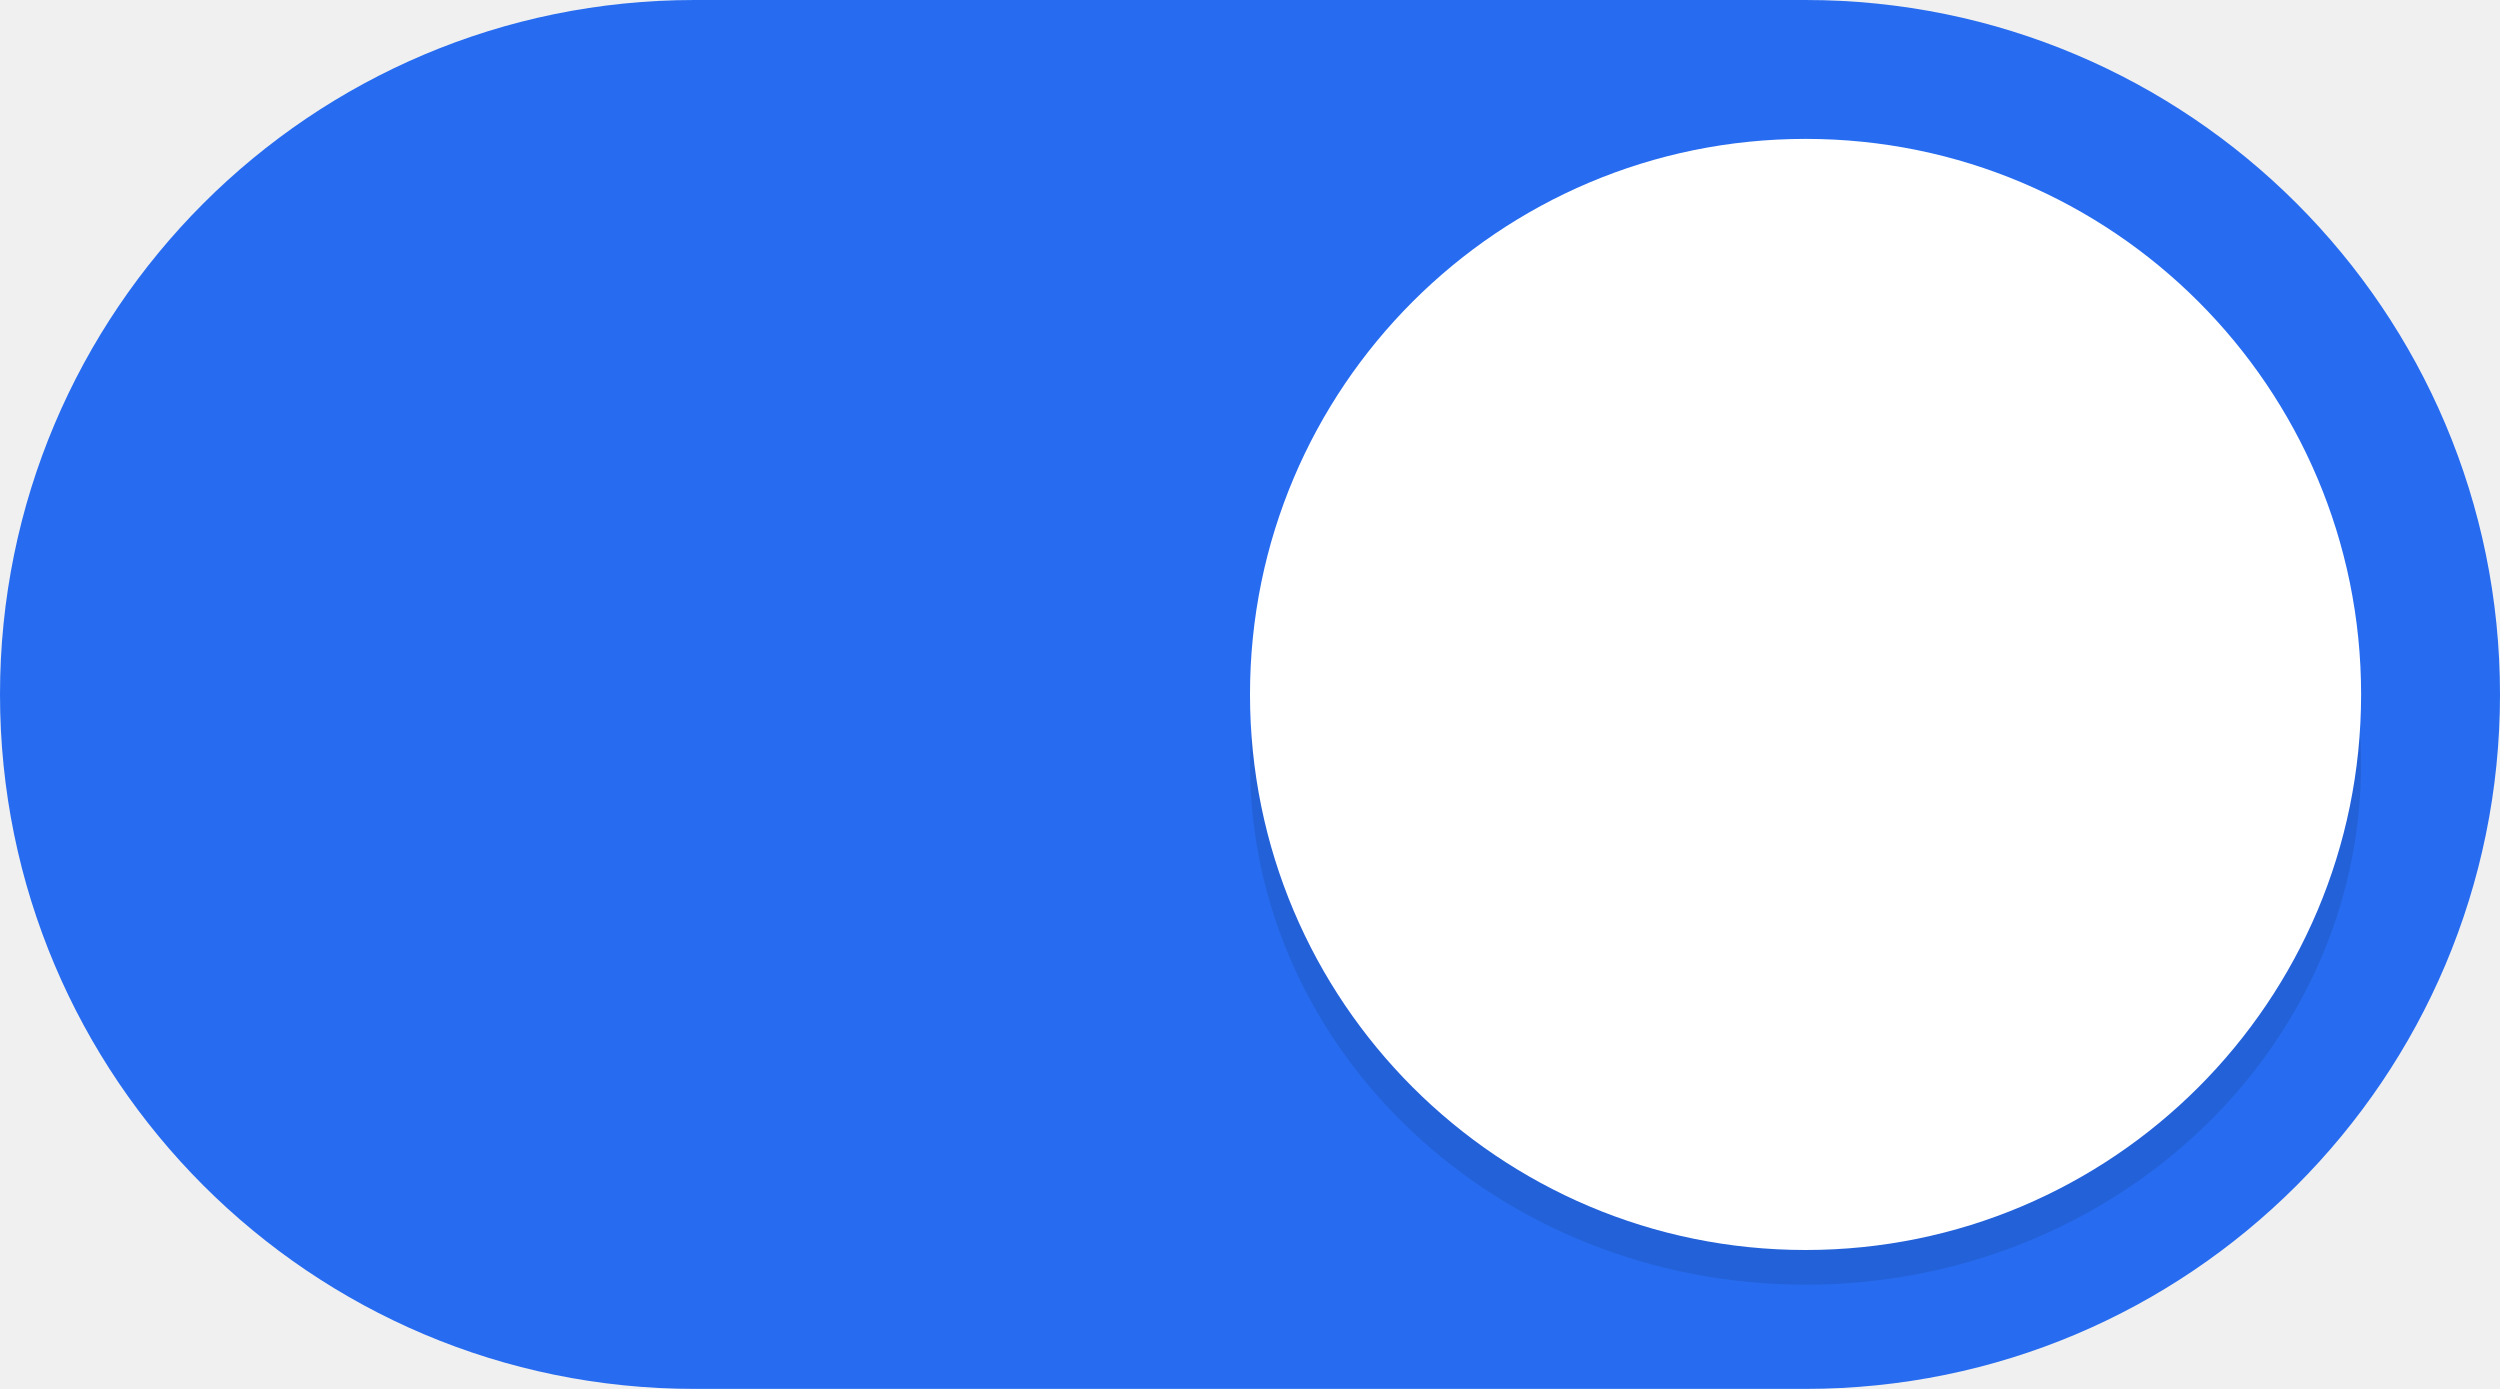
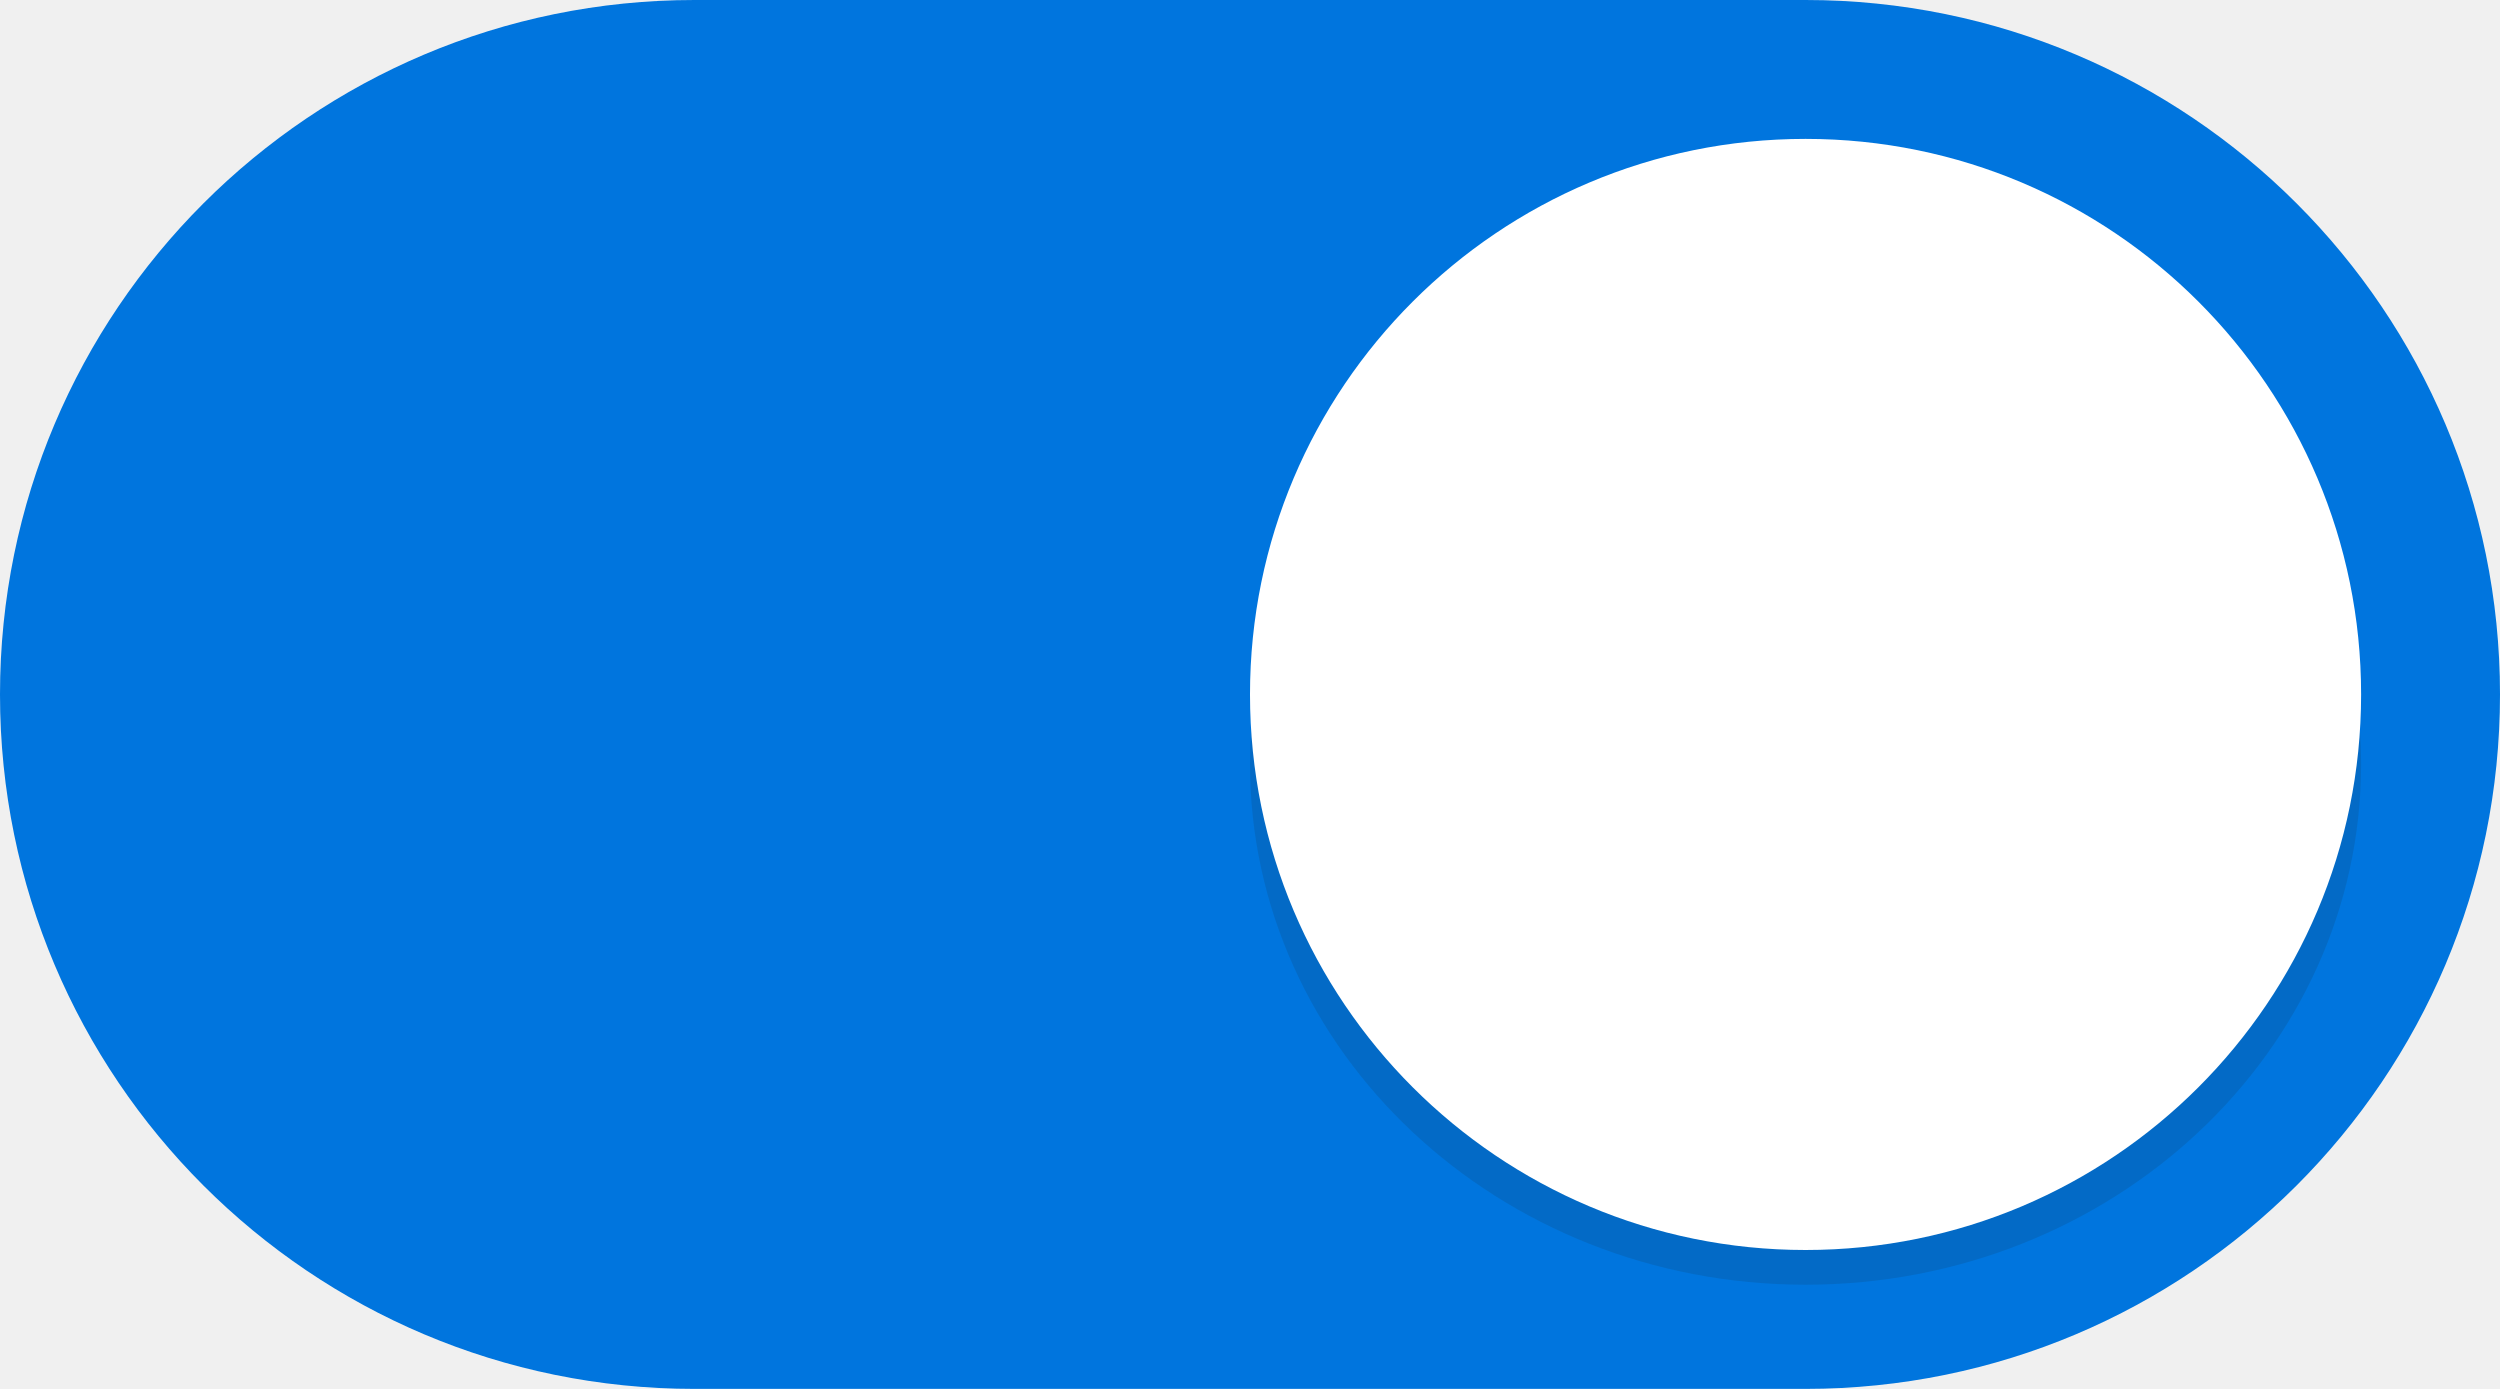
<svg xmlns="http://www.w3.org/2000/svg" width="36" height="20" viewBox="0 0 36 20">
-   <rect width="36" height="20" rx="10" fill="#276cf0" />
-   <ellipse cx="26" cy="11" rx="8" ry="7.5" fill="#0f172a" fill-opacity="0.12" />
+   <rect width="36" height="20" rx="10" fill="#0075de" />
+   <ellipse cx="26" cy="11" rx="8" ry="7.5" fill="#191918" fill-opacity="0.12" />
  <circle cx="26" cy="10" r="8" fill="white" />
</svg>
